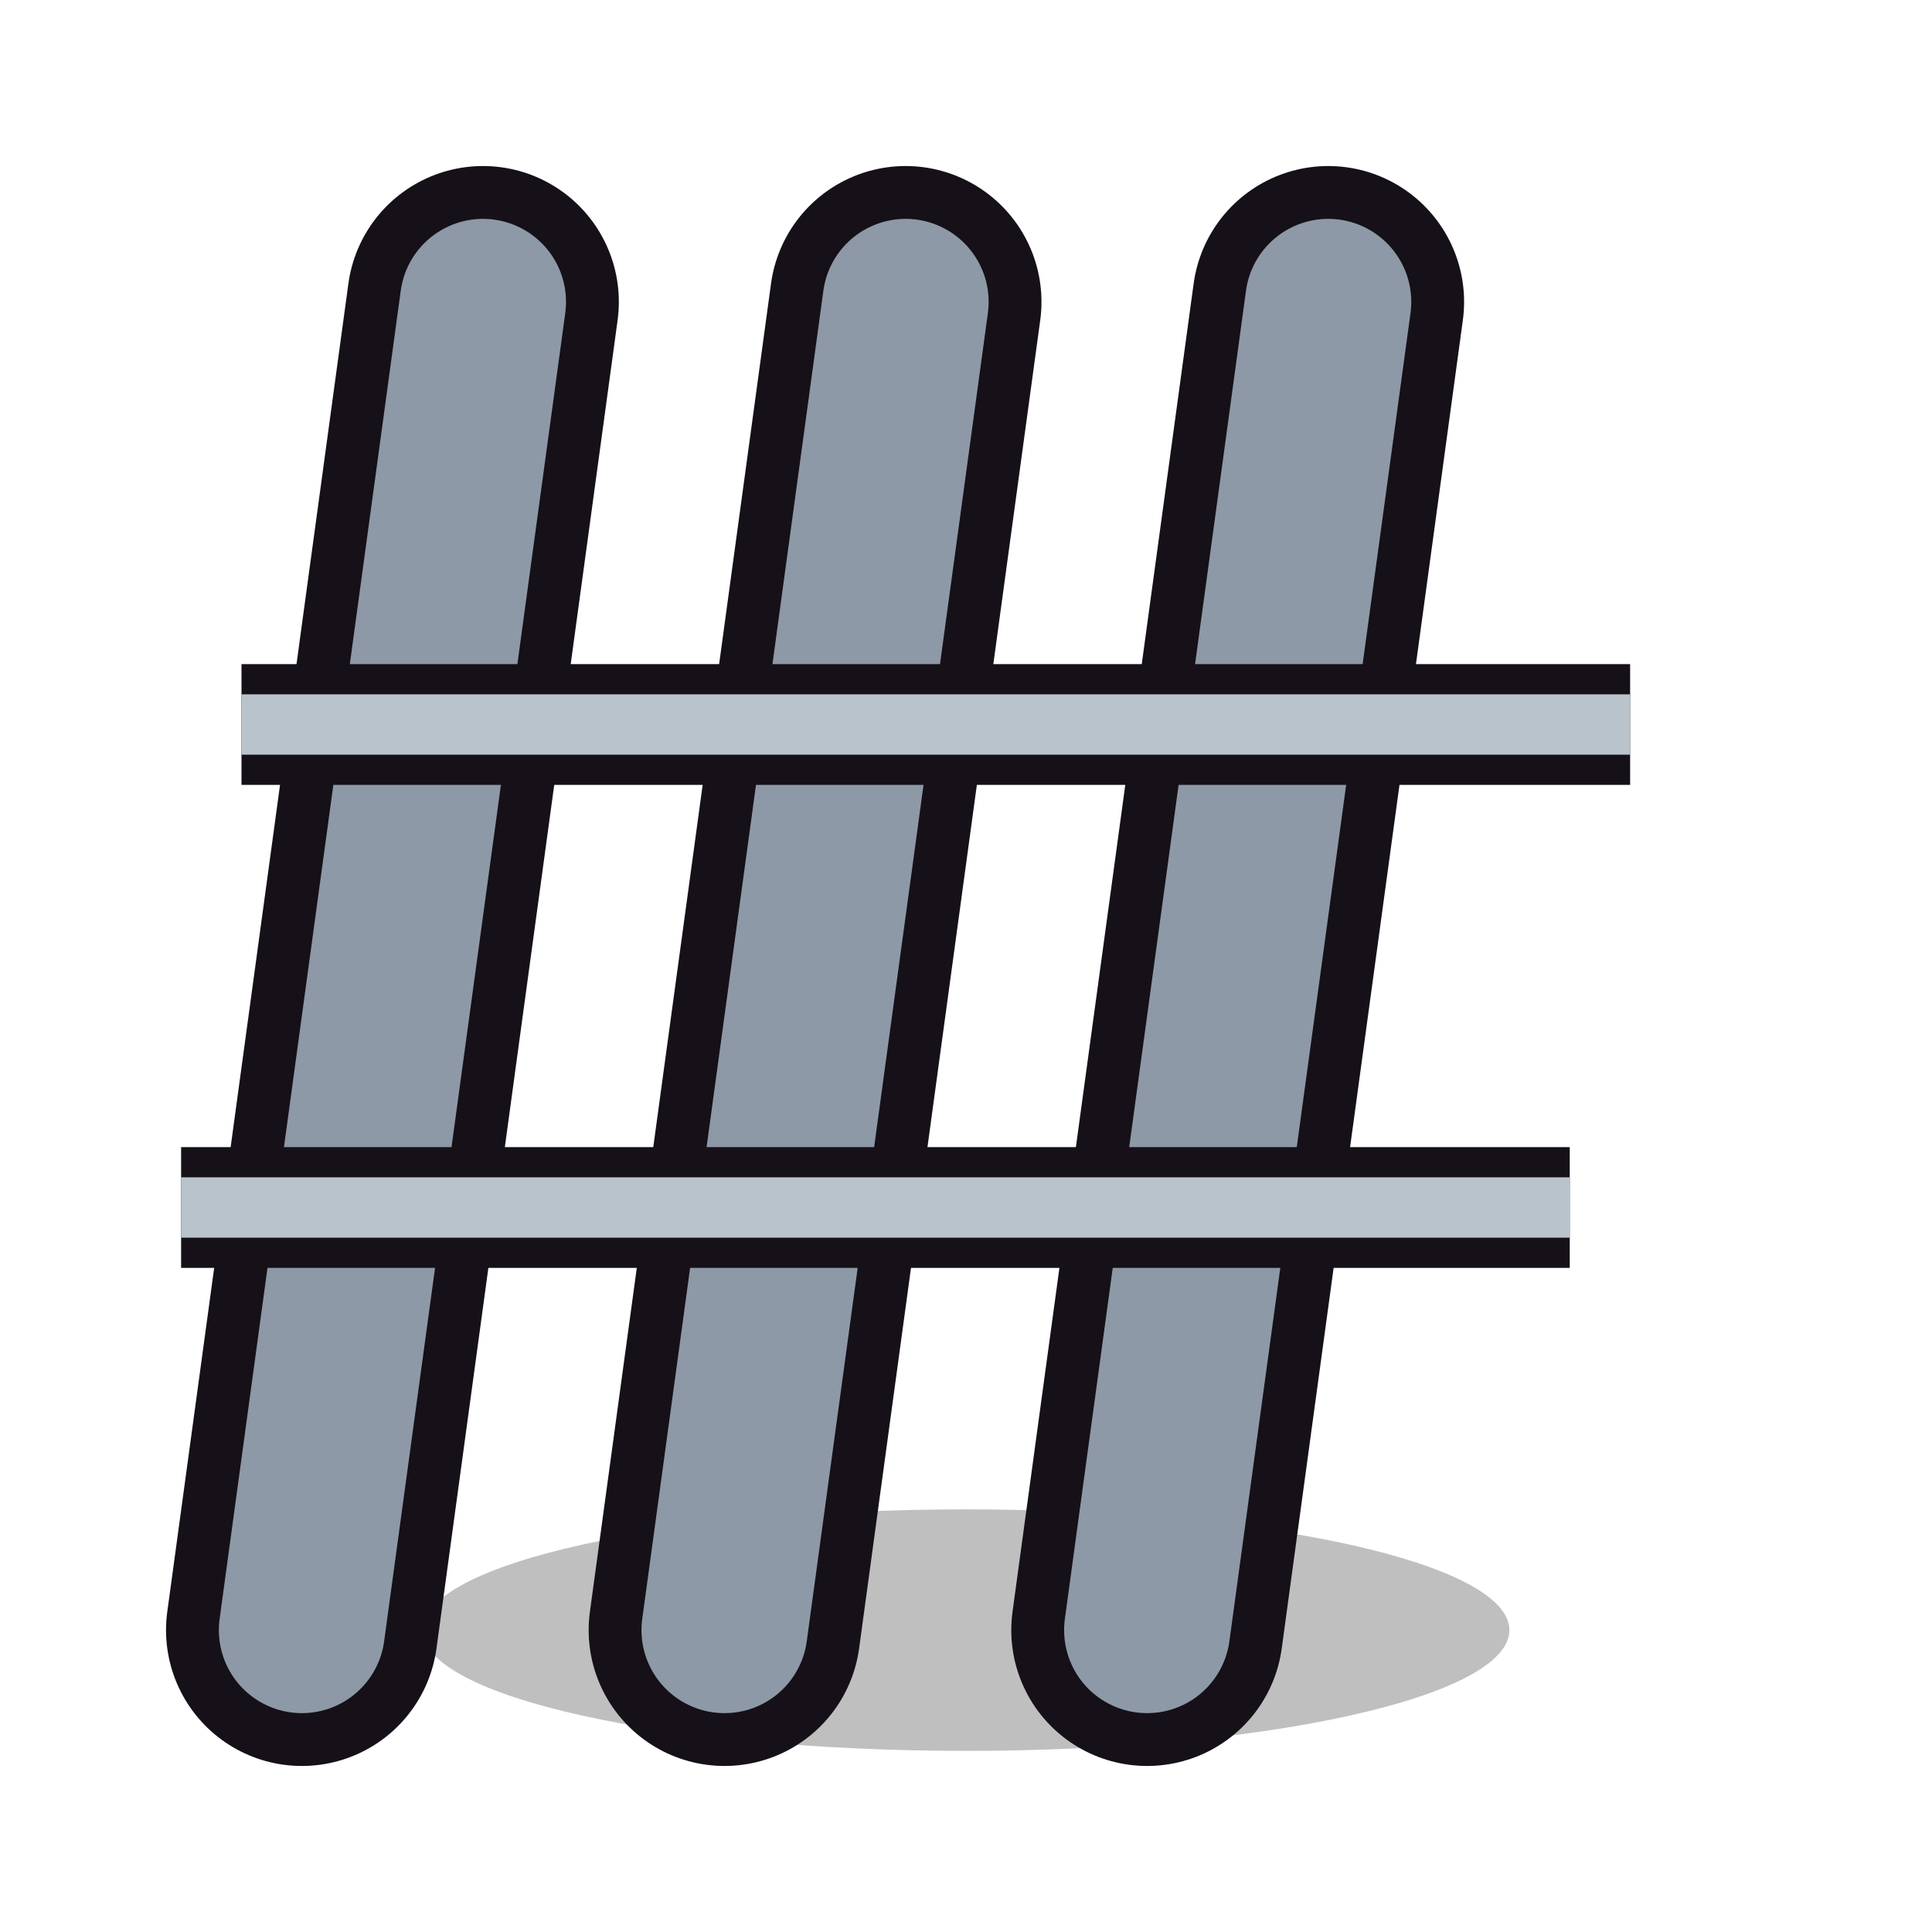
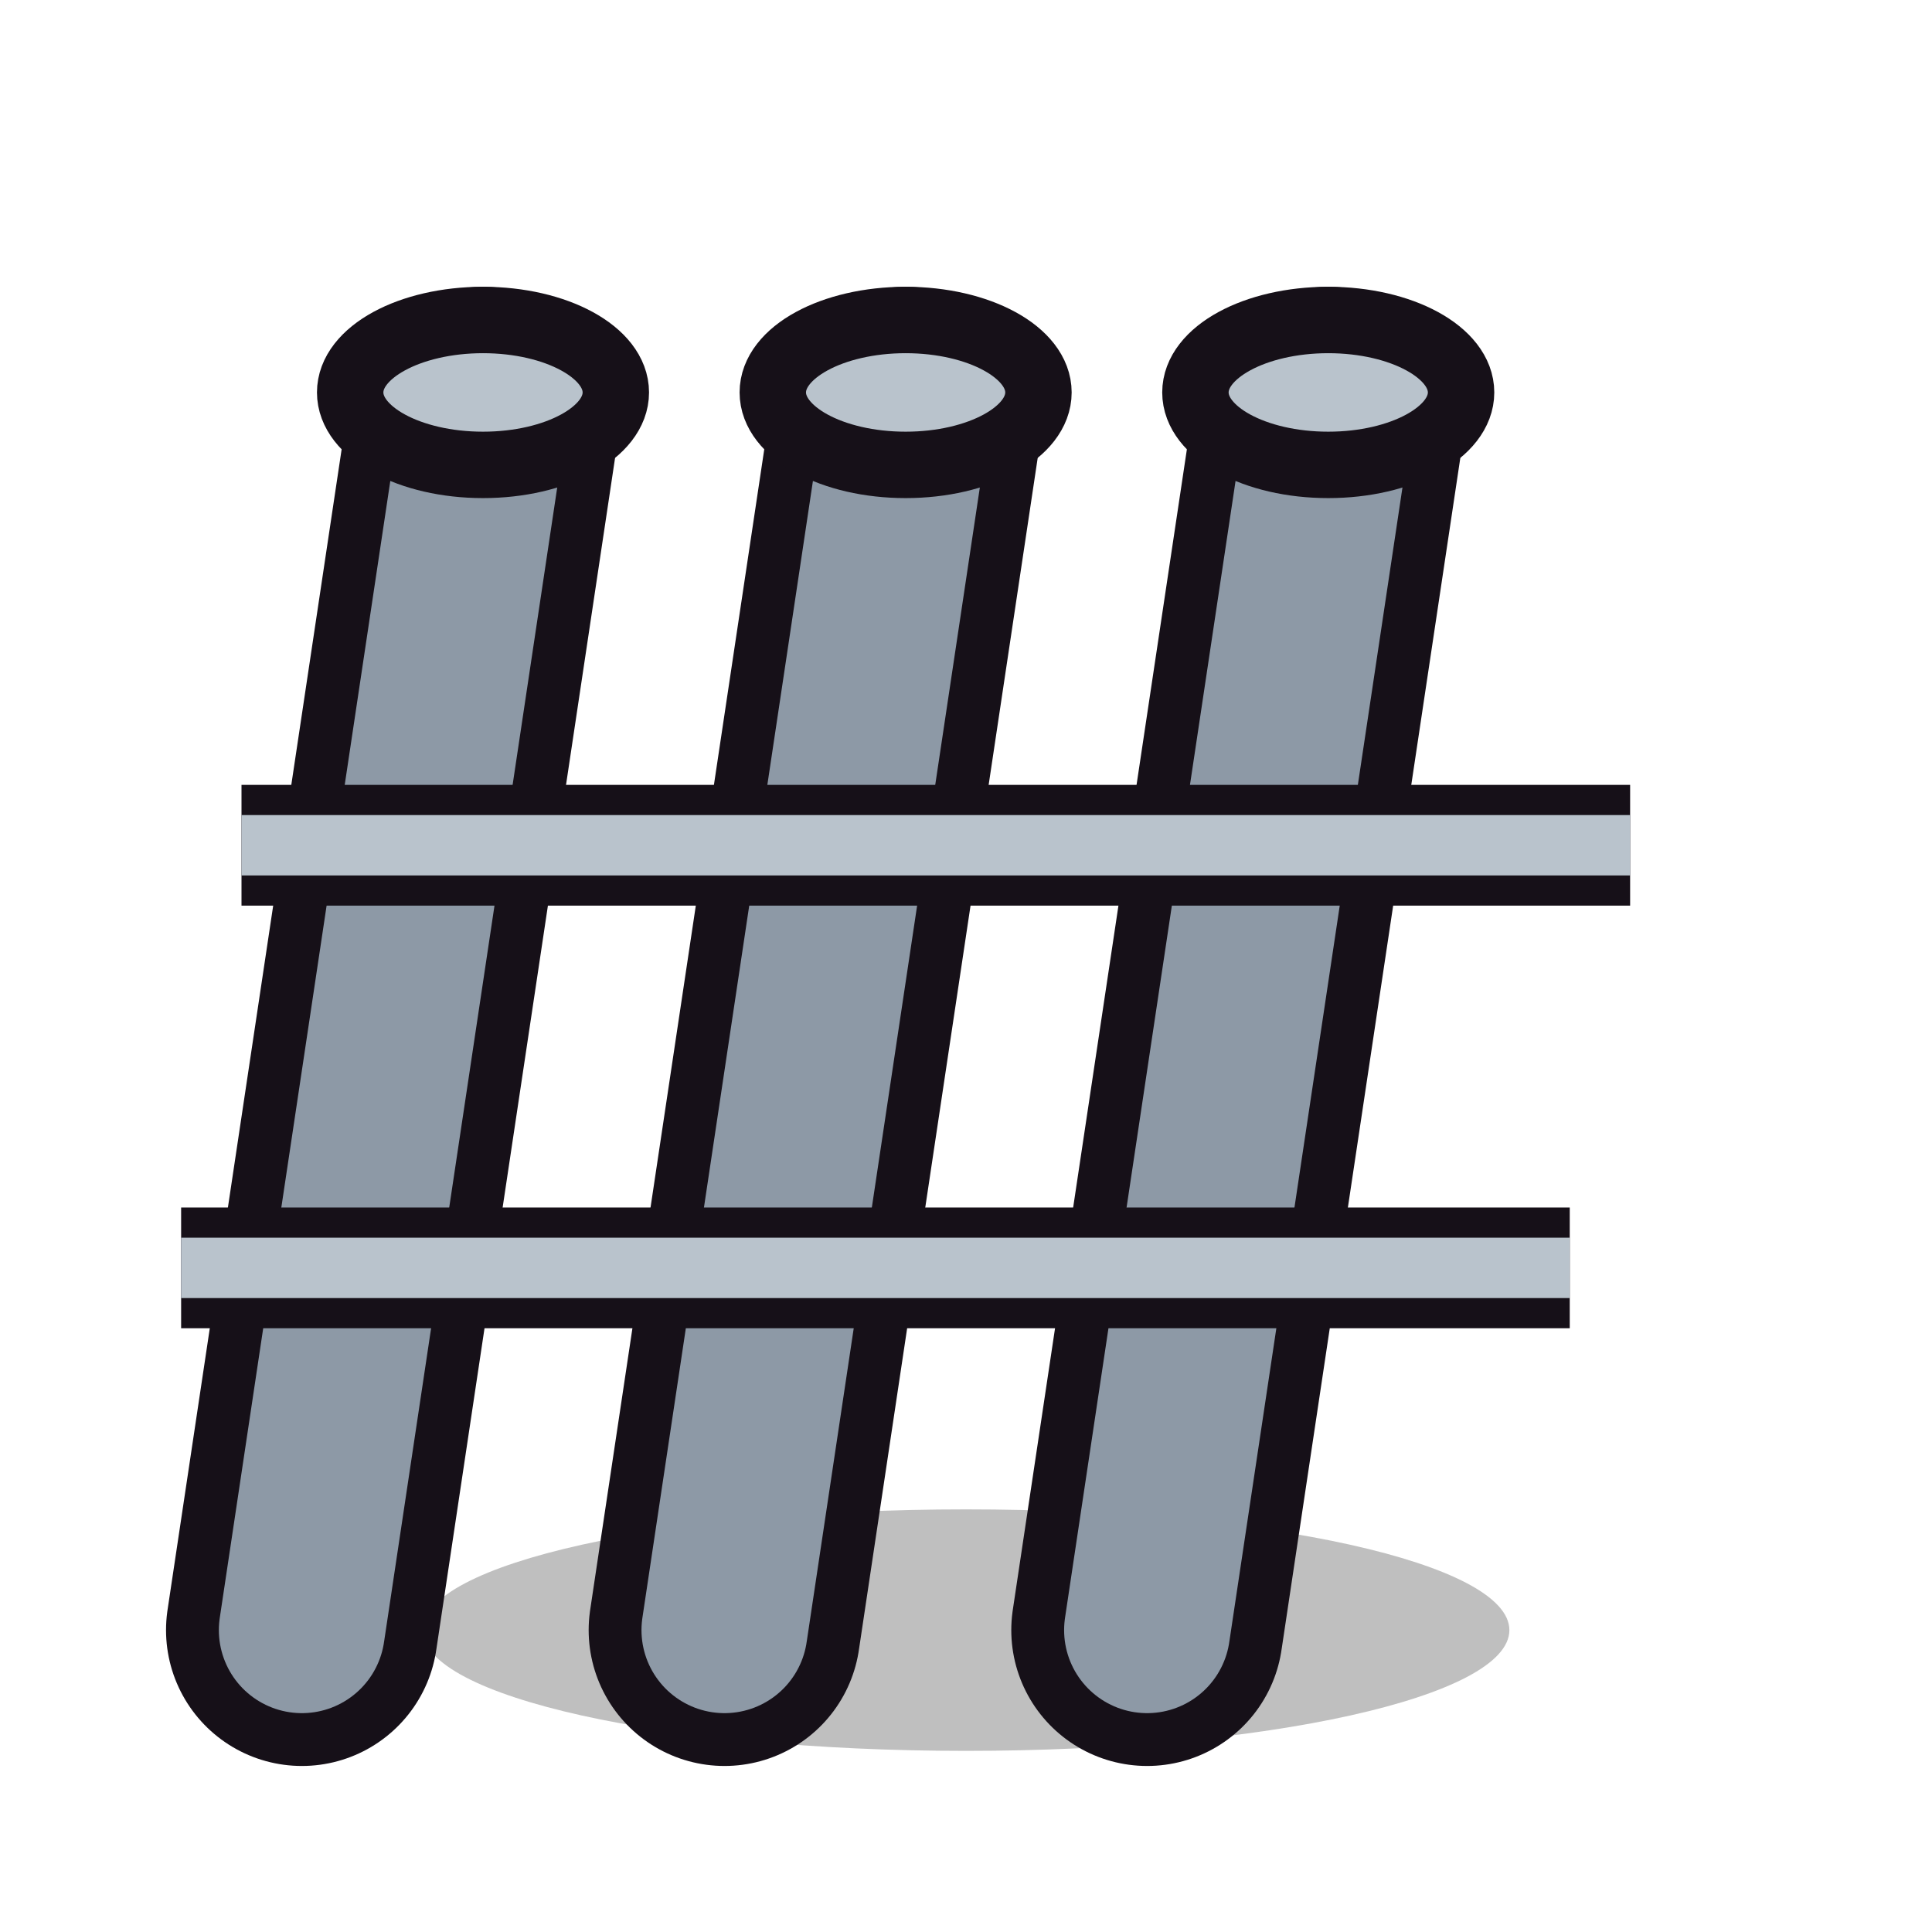
<svg xmlns="http://www.w3.org/2000/svg" viewBox="0 0 64 64">
  <ellipse cx="32" cy="54" rx="18" ry="4" fill="#000" opacity="0.25" />
-   <path d="M16 10 L10 54" stroke="#161018" stroke-width="9" stroke-linecap="round" />
-   <path d="M16 10 L10 54" stroke="#8d99a6" stroke-width="5.5" stroke-linecap="round" />
-   <path d="M30 10 L24 54" stroke="#161018" stroke-width="9" stroke-linecap="round" />
-   <path d="M30 10 L24 54" stroke="#8d99a6" stroke-width="5.5" stroke-linecap="round" />
-   <path d="M44 10 L38 54" stroke="#161018" stroke-width="9" stroke-linecap="round" />
-   <path d="M44 10 L38 54" stroke="#8d99a6" stroke-width="5.5" stroke-linecap="round" />
-   <path d="M8 24 H54 M6 40 H52" stroke="#161018" stroke-width="4" />
-   <path d="M8 24 H54 M6 40 H52" stroke="#b9c3cc" stroke-width="2" />
+   <path d="M16 14 L10 54" stroke="#161018" stroke-width="9" stroke-linecap="round" />
+   <path d="M16 14 L10 54" stroke="#8d99a6" stroke-width="5.5" stroke-linecap="round" />
+   <path d="M30 14 L24 54" stroke="#161018" stroke-width="9" stroke-linecap="round" />
+   <path d="M30 14 L24 54" stroke="#8d99a6" stroke-width="5.5" stroke-linecap="round" />
+   <path d="M44 14 L38 54" stroke="#161018" stroke-width="9" stroke-linecap="round" />
+   <path d="M44 14 L38 54" stroke="#8d99a6" stroke-width="5.5" stroke-linecap="round" />
+   <ellipse cx="16" cy="13" rx="4.4" ry="2.4" fill="#b9c3cc" stroke="#161018" stroke-width="2.2" />
+   <ellipse cx="30" cy="13" rx="4.4" ry="2.4" fill="#b9c3cc" stroke="#161018" stroke-width="2.2" />
+   <ellipse cx="44" cy="13" rx="4.4" ry="2.4" fill="#b9c3cc" stroke="#161018" stroke-width="2.2" />
+   <path d="M8 28 H54 M6 42 H52" stroke="#161018" stroke-width="4" />
+   <path d="M8 28 H54 M6 42 H52" stroke="#b9c3cc" stroke-width="2" />
</svg>
